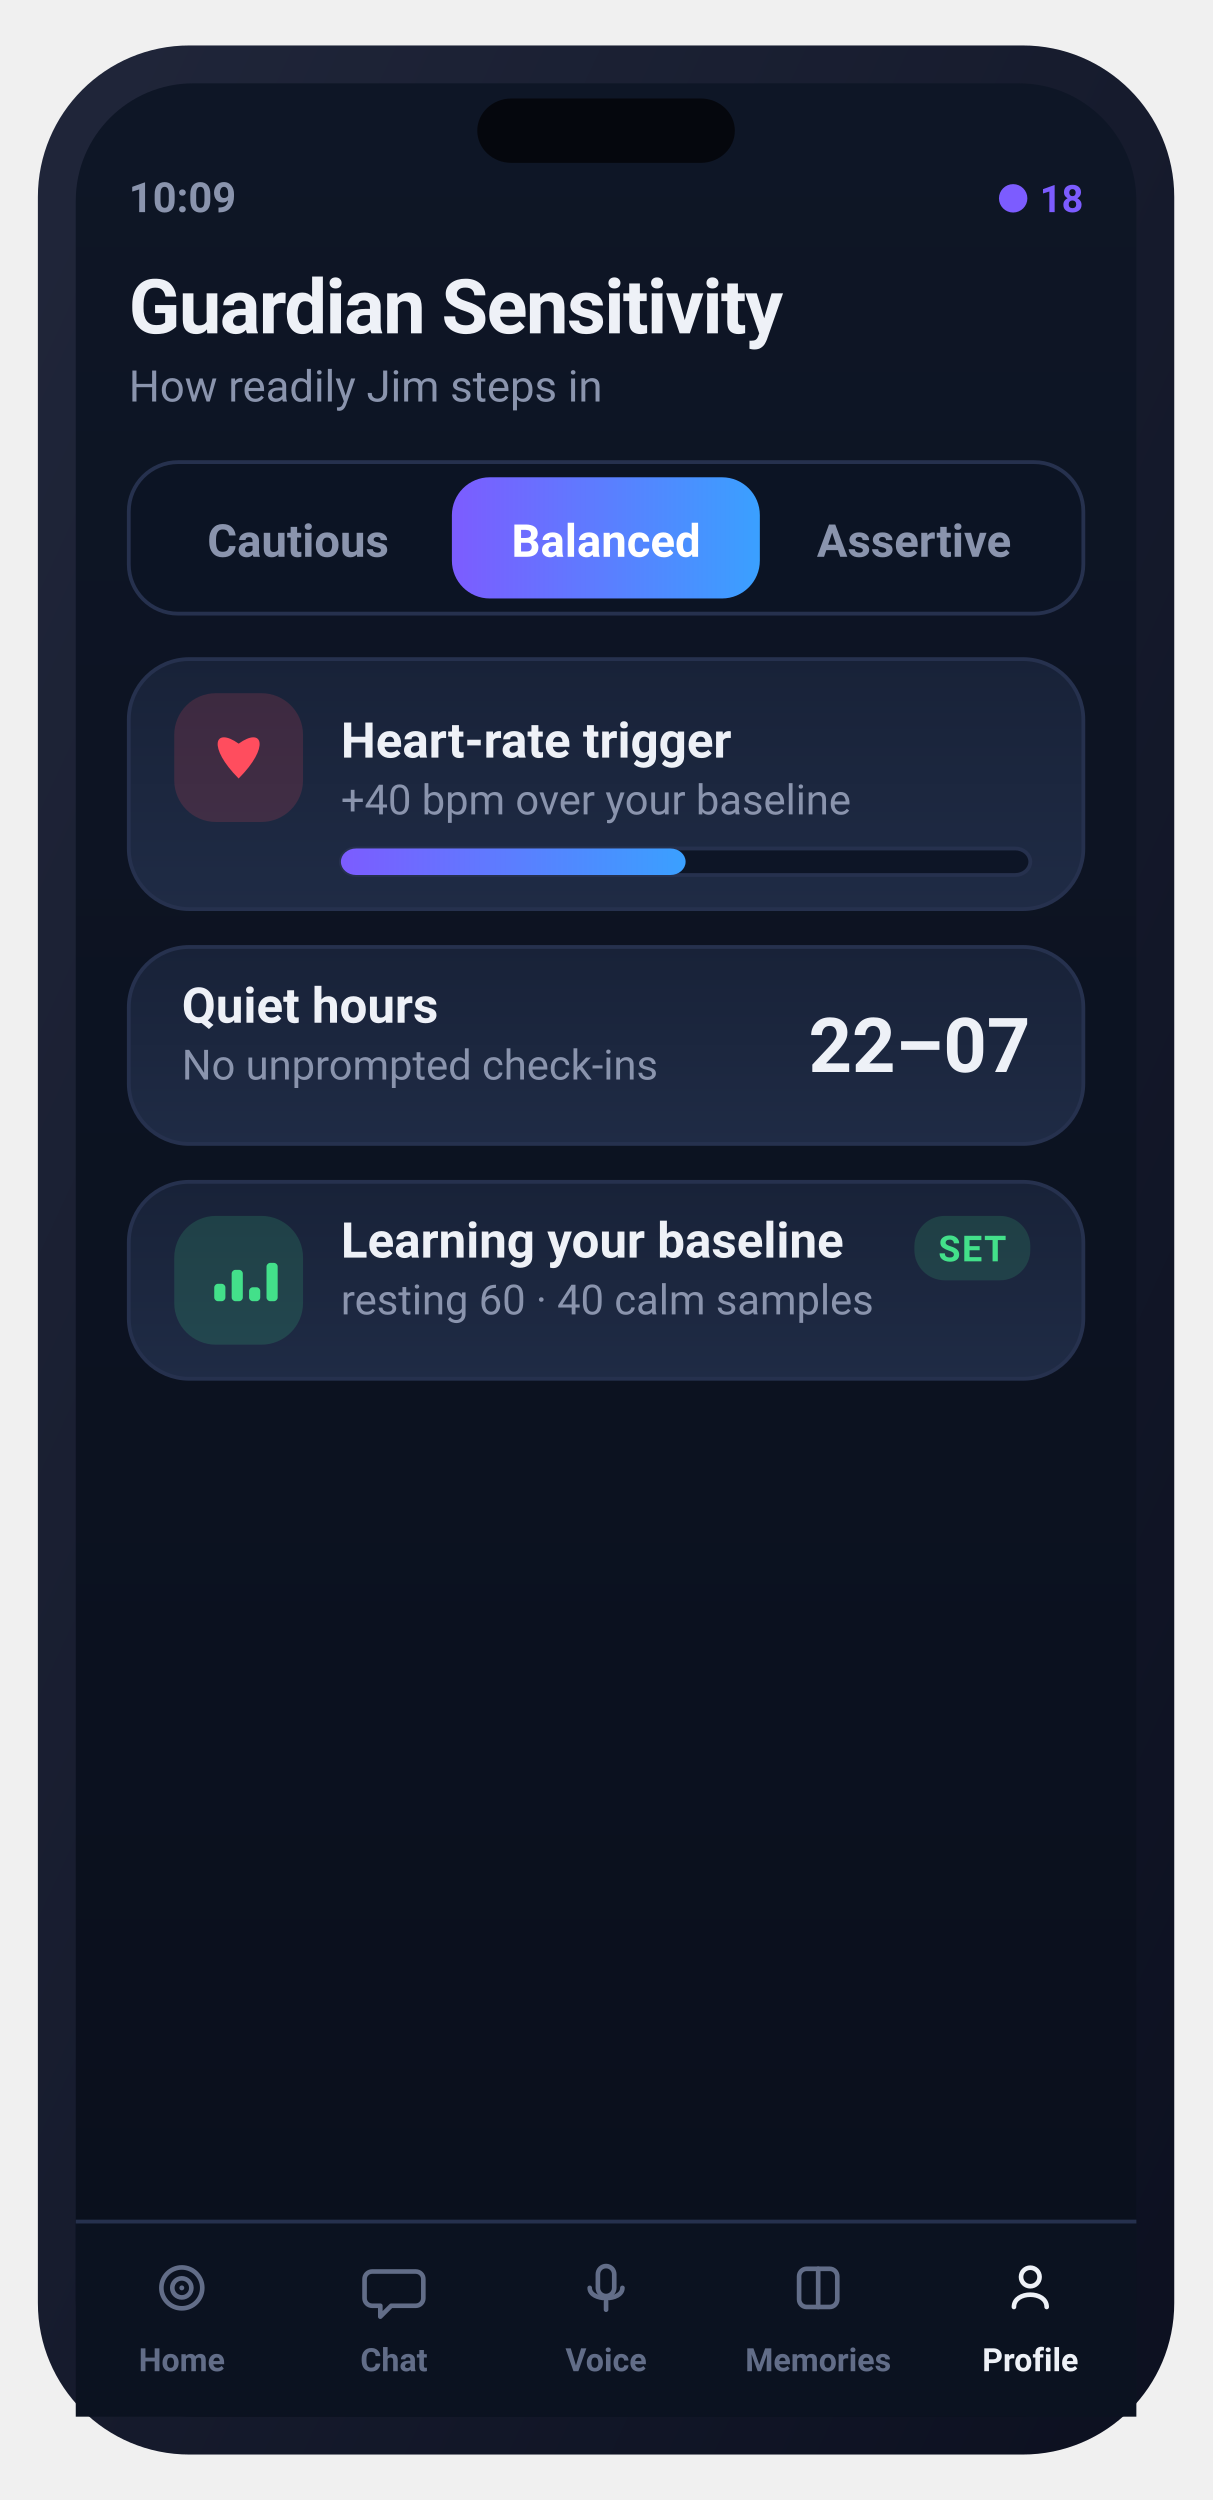
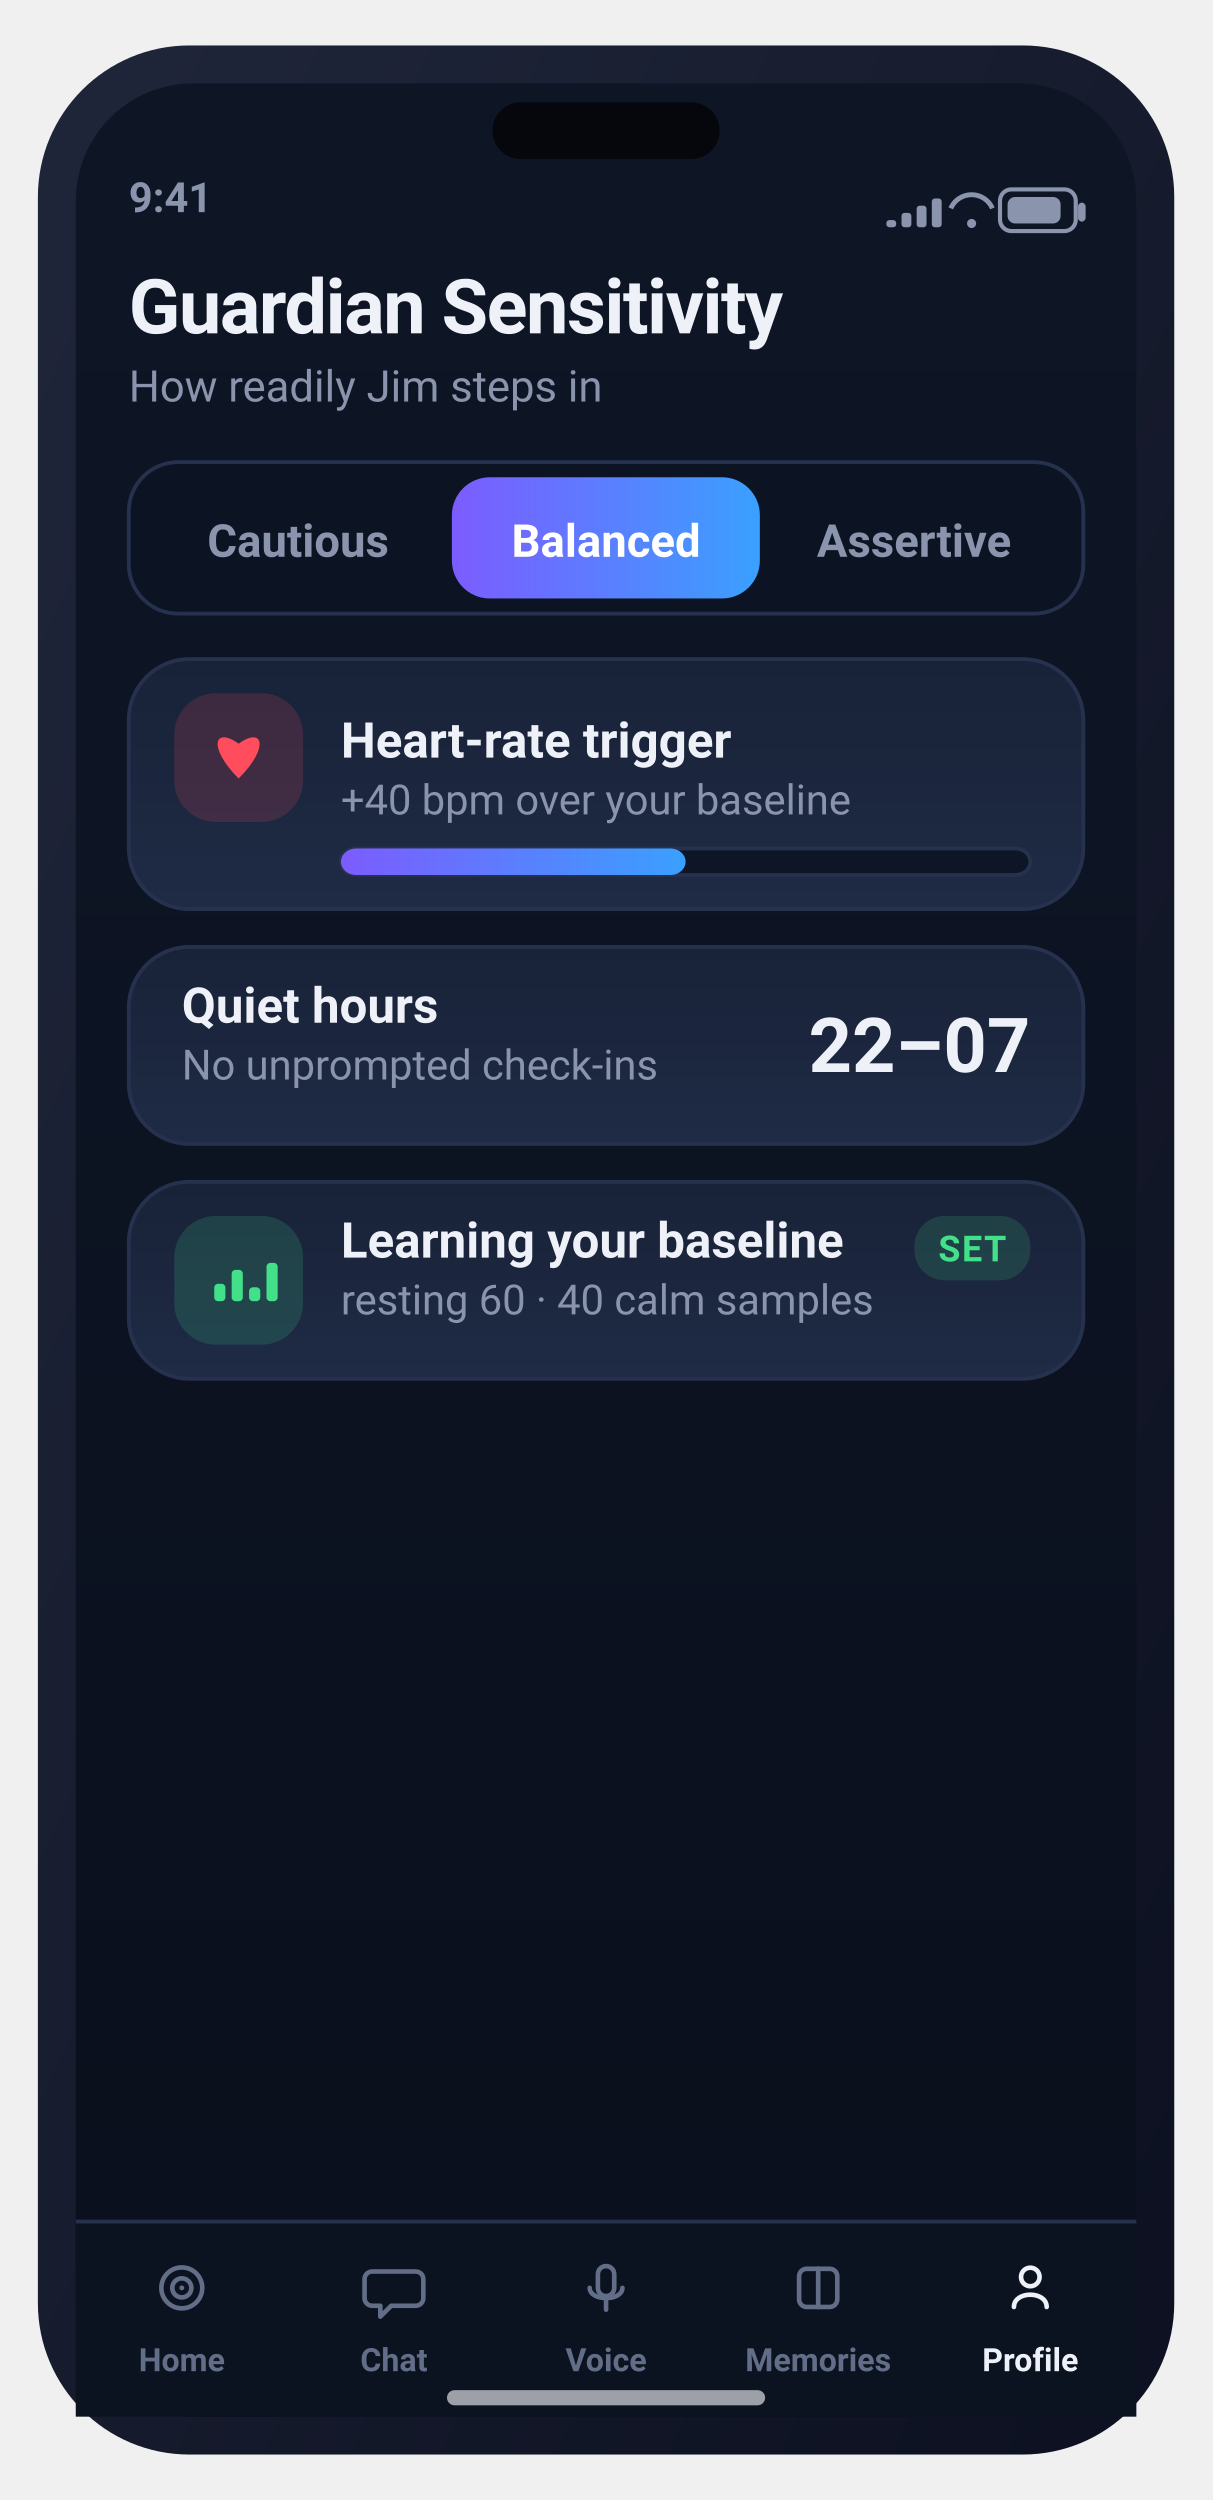
<svg xmlns="http://www.w3.org/2000/svg" width="320" height="660" viewBox="0 0 320 660" role="img" aria-label="Guardian Sensitivity screen">
  <defs>
    <linearGradient id="gScr" x1="0" y1="0" x2="0" y2="1">
      <stop offset="0" stop-color="#0e1626" />
      <stop offset="1" stop-color="#0a0f1c" />
    </linearGradient>
    <linearGradient id="gFrame" x1="0" y1="0" x2="1" y2="1">
      <stop offset="0" stop-color="#20263a" />
      <stop offset="1" stop-color="#0c1020" />
    </linearGradient>
    <linearGradient id="gCard" x1="0" y1="0" x2="0" y2="1">
      <stop offset="0" stop-color="#182238" />
      <stop offset="1" stop-color="#1f2b45" />
    </linearGradient>
    <linearGradient id="gBrand" x1="0" y1="0" x2="1" y2="0">
      <stop offset="0" stop-color="#7c5cff" />
      <stop offset="1" stop-color="#3aa0ff" />
    </linearGradient>
    <linearGradient id="gEmer" x1="0" y1="0" x2="0" y2="1">
      <stop offset="0" stop-color="#ff5b52" />
      <stop offset="1" stop-color="#ff3b30" />
    </linearGradient>
    <linearGradient id="mV" x1="0" y1="0" x2="1" y2="0">
      <stop offset="0" stop-color="#7c5cff" />
      <stop offset="1" stop-color="#3aa0ff" />
    </linearGradient>
    <linearGradient id="mO" x1="0" y1="0" x2="1" y2="0">
      <stop offset="0" stop-color="#f7b731" />
      <stop offset="1" stop-color="#ff7a45" />
    </linearGradient>
    <linearGradient id="mG" x1="0" y1="0" x2="1" y2="0">
      <stop offset="0" stop-color="#2fd27a" />
      <stop offset="1" stop-color="#43e08a" />
    </linearGradient>
    <radialGradient id="orb" cx="34%" cy="30%" r="75%">
      <stop offset="0" stop-color="#c3b0ff" />
      <stop offset="42%" stop-color="#7c5cff" />
      <stop offset="80%" stop-color="#2f6cf0" />
      <stop offset="100%" stop-color="#14204a" />
    </radialGradient>
  </defs>
  <rect x="10.0" y="12.0" width="300.0" height="636.0" rx="40" fill="url(#gFrame)" />
  <rect x="20.0" y="22.0" width="280.0" height="616.0" rx="31" fill="url(#gScr)" />
-   <rect x="126.0" y="26.0" width="68.0" height="17.0" rx="9" fill="#05070d" />
-   <text x="34.0" y="56.0" font-family="-apple-system,BlinkMacSystemFont,'SF Pro Text','Segoe UI',Roboto,system-ui,sans-serif" font-size="11" font-weight="600" fill="#8a94ad" text-anchor="start">10:09</text>
-   <text x="286.0" y="56.0" font-family="-apple-system,BlinkMacSystemFont,'SF Pro Text','Segoe UI',Roboto,system-ui,sans-serif" font-size="10" font-weight="700" fill="#7c5cff" text-anchor="end">● 18</text>
+   <rect x="130.0" y="27.0" width="60.0" height="15.0" rx="7.5" fill="#05070d" />
+   <text x="34.0" y="56.0" font-family="-apple-system,BlinkMacSystemFont,'SF Pro Text','Segoe UI',Roboto,system-ui,sans-serif" font-size="11" font-weight="600" fill="#8a94ad" text-anchor="start">9:41</text>
+   <rect x="264.0" y="50.0" width="20.0" height="11.0" rx="3" fill="none" stroke="#8a94ad" stroke-width="1.1" />
+   <rect x="266.0" y="52.0" width="14.0" height="7.0" rx="2" fill="#8a94ad" />
+   <rect x="284.6" y="53.5" width="2.0" height="5.0" rx="1" fill="#8a94ad" />
+   <path d="M251 55 a6 6 0 0 1 11 0" fill="none" stroke="#8a94ad" stroke-width="1.3" />
+   <circle cx="256.5" cy="59" r="1.2" fill="#8a94ad" />
+   <rect x="234.0" y="58.1" width="2.6" height="1.9" rx="0.8" fill="#8a94ad" />
+   <rect x="238.0" y="56.2" width="2.6" height="3.8" rx="0.8" fill="#8a94ad" />
+   <rect x="242.0" y="54.3" width="2.6" height="5.7" rx="0.8" fill="#8a94ad" />
+   <rect x="246.0" y="52.4" width="2.6" height="7.6" rx="0.8" fill="#8a94ad" />
  <text x="34.0" y="88.0" font-family="-apple-system,BlinkMacSystemFont,'SF Pro Text','Segoe UI',Roboto,system-ui,sans-serif" font-size="20" font-weight="700" fill="#eef1f7" text-anchor="start" letter-spacing="-0.4">Guardian Sensitivity</text>
  <text x="34.0" y="106.0" font-family="-apple-system,BlinkMacSystemFont,'SF Pro Text','Segoe UI',Roboto,system-ui,sans-serif" font-size="11.5" font-weight="400" fill="#8a94ad" text-anchor="start">How readily Jim steps in</text>
  <rect x="34.0" y="122.0" width="252.0" height="40.0" rx="13" fill="#0c1424" stroke="#26314e" stroke-width="1" />
  <text x="78.7" y="147.0" font-family="-apple-system,BlinkMacSystemFont,'SF Pro Text','Segoe UI',Roboto,system-ui,sans-serif" font-size="12" font-weight="650" fill="#8a94ad" text-anchor="middle">Cautious</text>
  <rect x="119.3" y="126.0" width="81.3" height="32.0" rx="10" fill="url(#gBrand)" />
  <text x="160.0" y="147.0" font-family="-apple-system,BlinkMacSystemFont,'SF Pro Text','Segoe UI',Roboto,system-ui,sans-serif" font-size="12" font-weight="650" fill="#fff" text-anchor="middle">Balanced</text>
  <text x="241.3" y="147.0" font-family="-apple-system,BlinkMacSystemFont,'SF Pro Text','Segoe UI',Roboto,system-ui,sans-serif" font-size="12" font-weight="650" fill="#8a94ad" text-anchor="middle">Assertive</text>
  <rect x="34.0" y="174.0" width="252.0" height="66.0" rx="16" fill="url(#gCard)" stroke="#26314e" stroke-width="1" />
  <rect x="46.0" y="183.0" width="34.0" height="34.0" rx="11" fill="rgba(255,77,94,0.16)" />
  <path d="M63 205.52 C54.72 197.24,56.56 191.72,63 196.32 C69.44 191.72,71.28 197.24,63 205.52 Z" fill="#ff4d5e" />
  <text x="90.0" y="200.0" font-family="-apple-system,BlinkMacSystemFont,'SF Pro Text','Segoe UI',Roboto,system-ui,sans-serif" font-size="13" font-weight="600" fill="#eef1f7" text-anchor="start">Heart-rate trigger</text>
  <text x="90.0" y="215.0" font-family="-apple-system,BlinkMacSystemFont,'SF Pro Text','Segoe UI',Roboto,system-ui,sans-serif" font-size="11" font-weight="400" fill="#8a94ad" text-anchor="start">+40 bpm over your baseline</text>
  <rect x="90.0" y="224.0" width="182.0" height="7.0" rx="4" fill="#0d1526" stroke="#26314e" stroke-width="1" />
  <rect x="90.0" y="224.0" width="91.0" height="7.0" rx="4" fill="url(#mV)" />
  <rect x="34.0" y="250.0" width="252.0" height="52.0" rx="16" fill="url(#gCard)" stroke="#26314e" stroke-width="1" />
  <text x="48.0" y="270.0" font-family="-apple-system,BlinkMacSystemFont,'SF Pro Text','Segoe UI',Roboto,system-ui,sans-serif" font-size="13" font-weight="600" fill="#eef1f7" text-anchor="start">Quiet hours</text>
  <text x="48.0" y="285.0" font-family="-apple-system,BlinkMacSystemFont,'SF Pro Text','Segoe UI',Roboto,system-ui,sans-serif" font-size="11" font-weight="400" fill="#8a94ad" text-anchor="start">No unprompted check-ins</text>
  <text x="272.0" y="283.0" font-family="-apple-system,BlinkMacSystemFont,'SF Pro Text','Segoe UI',Roboto,system-ui,sans-serif" font-size="20" font-weight="750" fill="#eef1f7" text-anchor="end">22–07</text>
  <rect x="34.0" y="312.0" width="252.0" height="52.0" rx="16" fill="url(#gCard)" stroke="#26314e" stroke-width="1" />
  <rect x="46.0" y="321.0" width="34.0" height="34.0" rx="11" fill="rgba(67,224,138,0.16)" />
  <rect x="56.56" y="338.92" width="2.944" height="4.6" rx="1" fill="#43e08a" />
  <rect x="61.16" y="335.24" width="2.944" height="8.28" rx="1" fill="#43e08a" />
  <rect x="65.76" y="339.84" width="2.944" height="3.68" rx="1" fill="#43e08a" />
  <rect x="70.36" y="333.4" width="2.944" height="10.12" rx="1" fill="#43e08a" />
  <text x="90.0" y="332.0" font-family="-apple-system,BlinkMacSystemFont,'SF Pro Text','Segoe UI',Roboto,system-ui,sans-serif" font-size="13" font-weight="600" fill="#eef1f7" text-anchor="start">Learning your baseline</text>
  <text x="90.0" y="347.0" font-family="-apple-system,BlinkMacSystemFont,'SF Pro Text','Segoe UI',Roboto,system-ui,sans-serif" font-size="11" font-weight="400" fill="#8a94ad" text-anchor="start">resting 60 · 40 calm samples</text>
  <rect x="241.4" y="321.0" width="30.6" height="17.0" rx="8" fill="rgba(67,224,138,0.15)" />
  <text x="256.7" y="333.0" font-family="-apple-system,BlinkMacSystemFont,'SF Pro Text','Segoe UI',Roboto,system-ui,sans-serif" font-size="9.5" font-weight="700" fill="#43e08a" text-anchor="middle" letter-spacing="0.4">SET</text>
  <rect x="20.0" y="586.0" width="280.0" height="52.0" rx="0" fill="#0b1220" />
  <rect x="20" y="586" width="280" height="1" fill="#26314e" />
  <circle cx="48.0" cy="604" r="5.4" fill="none" stroke="#626d88" stroke-width="1.22" stroke-linecap="round" stroke-linejoin="round" />
  <circle cx="48.0" cy="604" r="2.52" fill="none" stroke="#626d88" stroke-width="1.22" stroke-linecap="round" stroke-linejoin="round" />
  <circle cx="48.0" cy="604" r="0.648" fill="#626d88" />
  <text x="48.0" y="626.0" font-family="-apple-system,BlinkMacSystemFont,'SF Pro Text','Segoe UI',Roboto,system-ui,sans-serif" font-size="8.5" font-weight="600" fill="#626d88" text-anchor="middle">Home</text>
  <path d="M98.24 599.68 h11.52 a2 2 0 0 1 2 2 v5.04 a2 2 0 0 1 -2 2 h-6.48 l-2.88 2.88 v-2.88 h-2.16 a2 2 0 0 1 -2 -2 v-5.04 a2 2 0 0 1 2 -2 Z" fill="none" stroke="#626d88" stroke-width="1.22" stroke-linecap="round" stroke-linejoin="round" />
  <text x="104.0" y="626.0" font-family="-apple-system,BlinkMacSystemFont,'SF Pro Text','Segoe UI',Roboto,system-ui,sans-serif" font-size="8.5" font-weight="600" fill="#626d88" text-anchor="middle">Chat</text>
  <rect x="157.84" y="598.24" width="4.32" height="7.92" rx="2.16" fill="none" stroke="#626d88" stroke-width="1.22" stroke-linecap="round" stroke-linejoin="round" />
  <path d="M155.68 604 c0 3.6 8.64 3.6 8.64 0 M160.0 607.6 v2.16" fill="none" stroke="#626d88" stroke-width="1.22" stroke-linecap="round" stroke-linejoin="round" />
  <text x="160.0" y="626.0" font-family="-apple-system,BlinkMacSystemFont,'SF Pro Text','Segoe UI',Roboto,system-ui,sans-serif" font-size="8.5" font-weight="600" fill="#626d88" text-anchor="middle">Voice</text>
  <rect x="210.96" y="598.96" width="10.08" height="10.08" rx="2" fill="none" stroke="#626d88" stroke-width="1.22" stroke-linecap="round" stroke-linejoin="round" />
  <path d="M216.0 598.96 v10.08" fill="none" stroke="#626d88" stroke-width="1.22" stroke-linecap="round" stroke-linejoin="round" />
  <text x="216.0" y="626.0" font-family="-apple-system,BlinkMacSystemFont,'SF Pro Text','Segoe UI',Roboto,system-ui,sans-serif" font-size="8.5" font-weight="600" fill="#626d88" text-anchor="middle">Memories</text>
  <circle cx="272.0" cy="601.12" r="2.448" fill="none" stroke="#eef1f7" stroke-width="1.22" stroke-linecap="round" stroke-linejoin="round" />
  <path d="M267.68 609.04 c0 -4.32 8.64 -4.32 8.64 0" fill="none" stroke="#eef1f7" stroke-width="1.22" stroke-linecap="round" stroke-linejoin="round" />
  <text x="272.0" y="626.0" font-family="-apple-system,BlinkMacSystemFont,'SF Pro Text','Segoe UI',Roboto,system-ui,sans-serif" font-size="8.5" font-weight="600" fill="#eef1f7" text-anchor="middle">Profile</text>
+   <rect x="118.0" y="631.0" width="84.0" height="4.0" rx="2" fill="rgba(255,255,255,0.6)" />
</svg>
